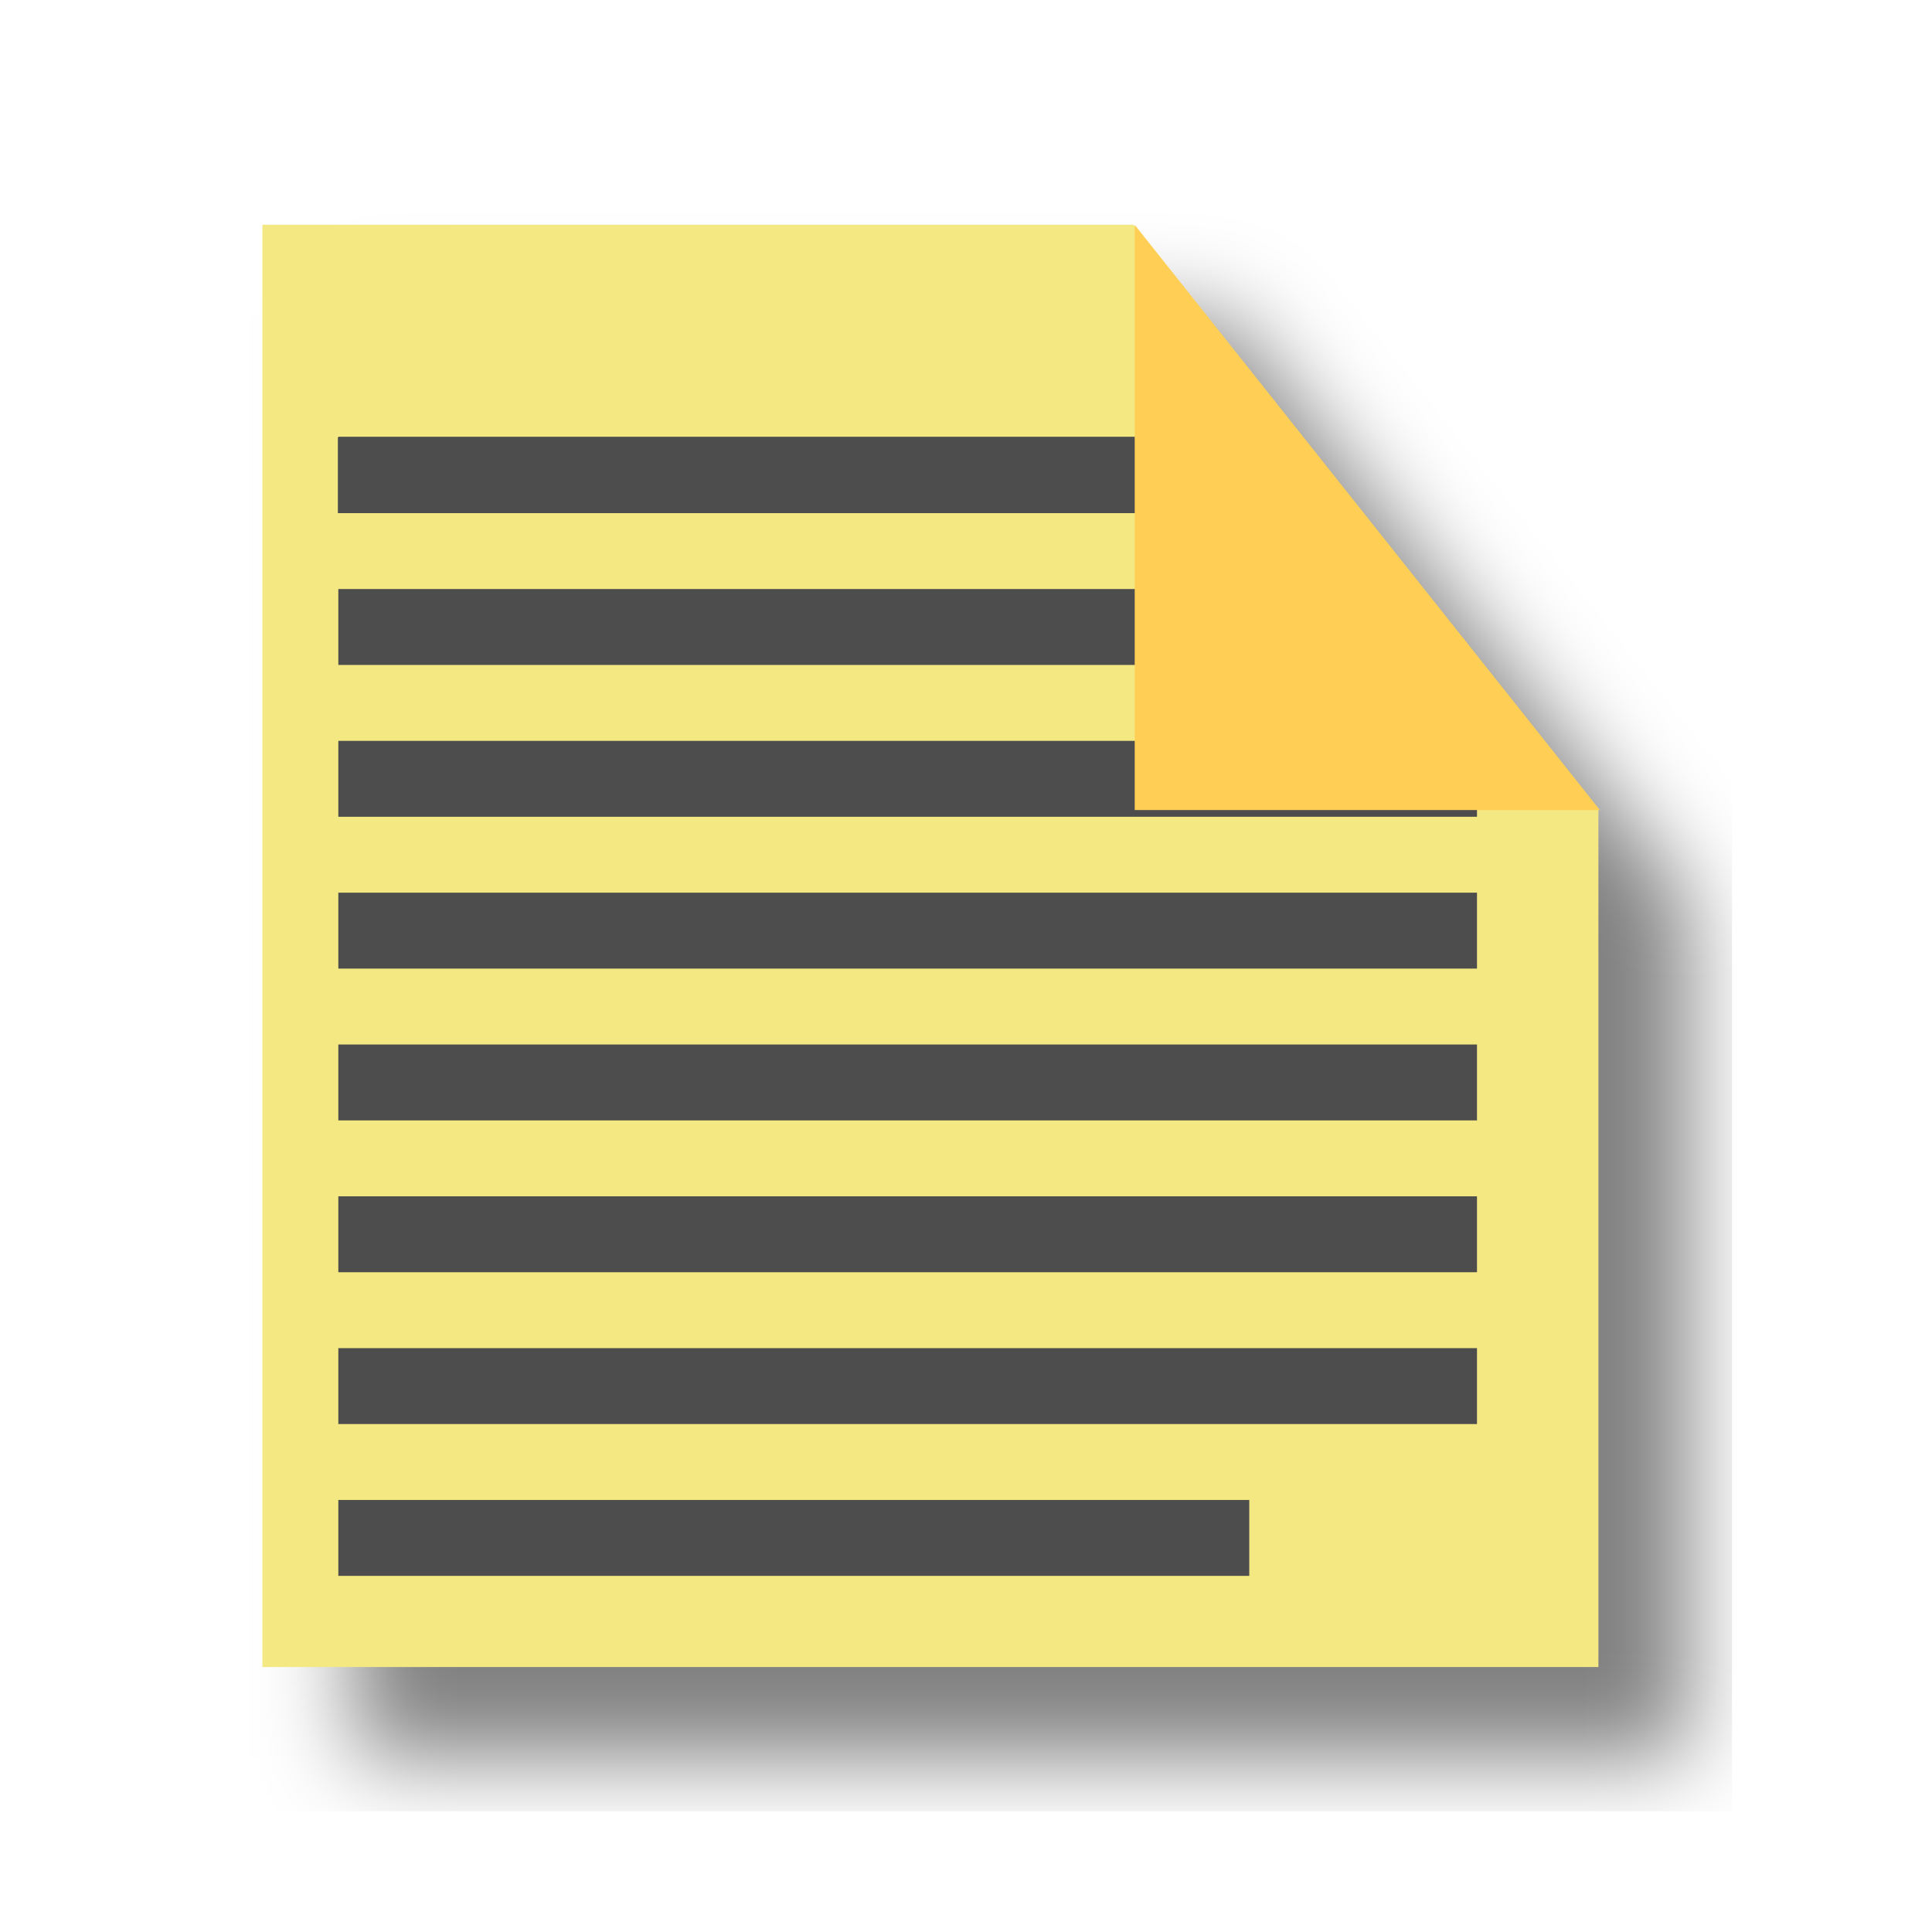
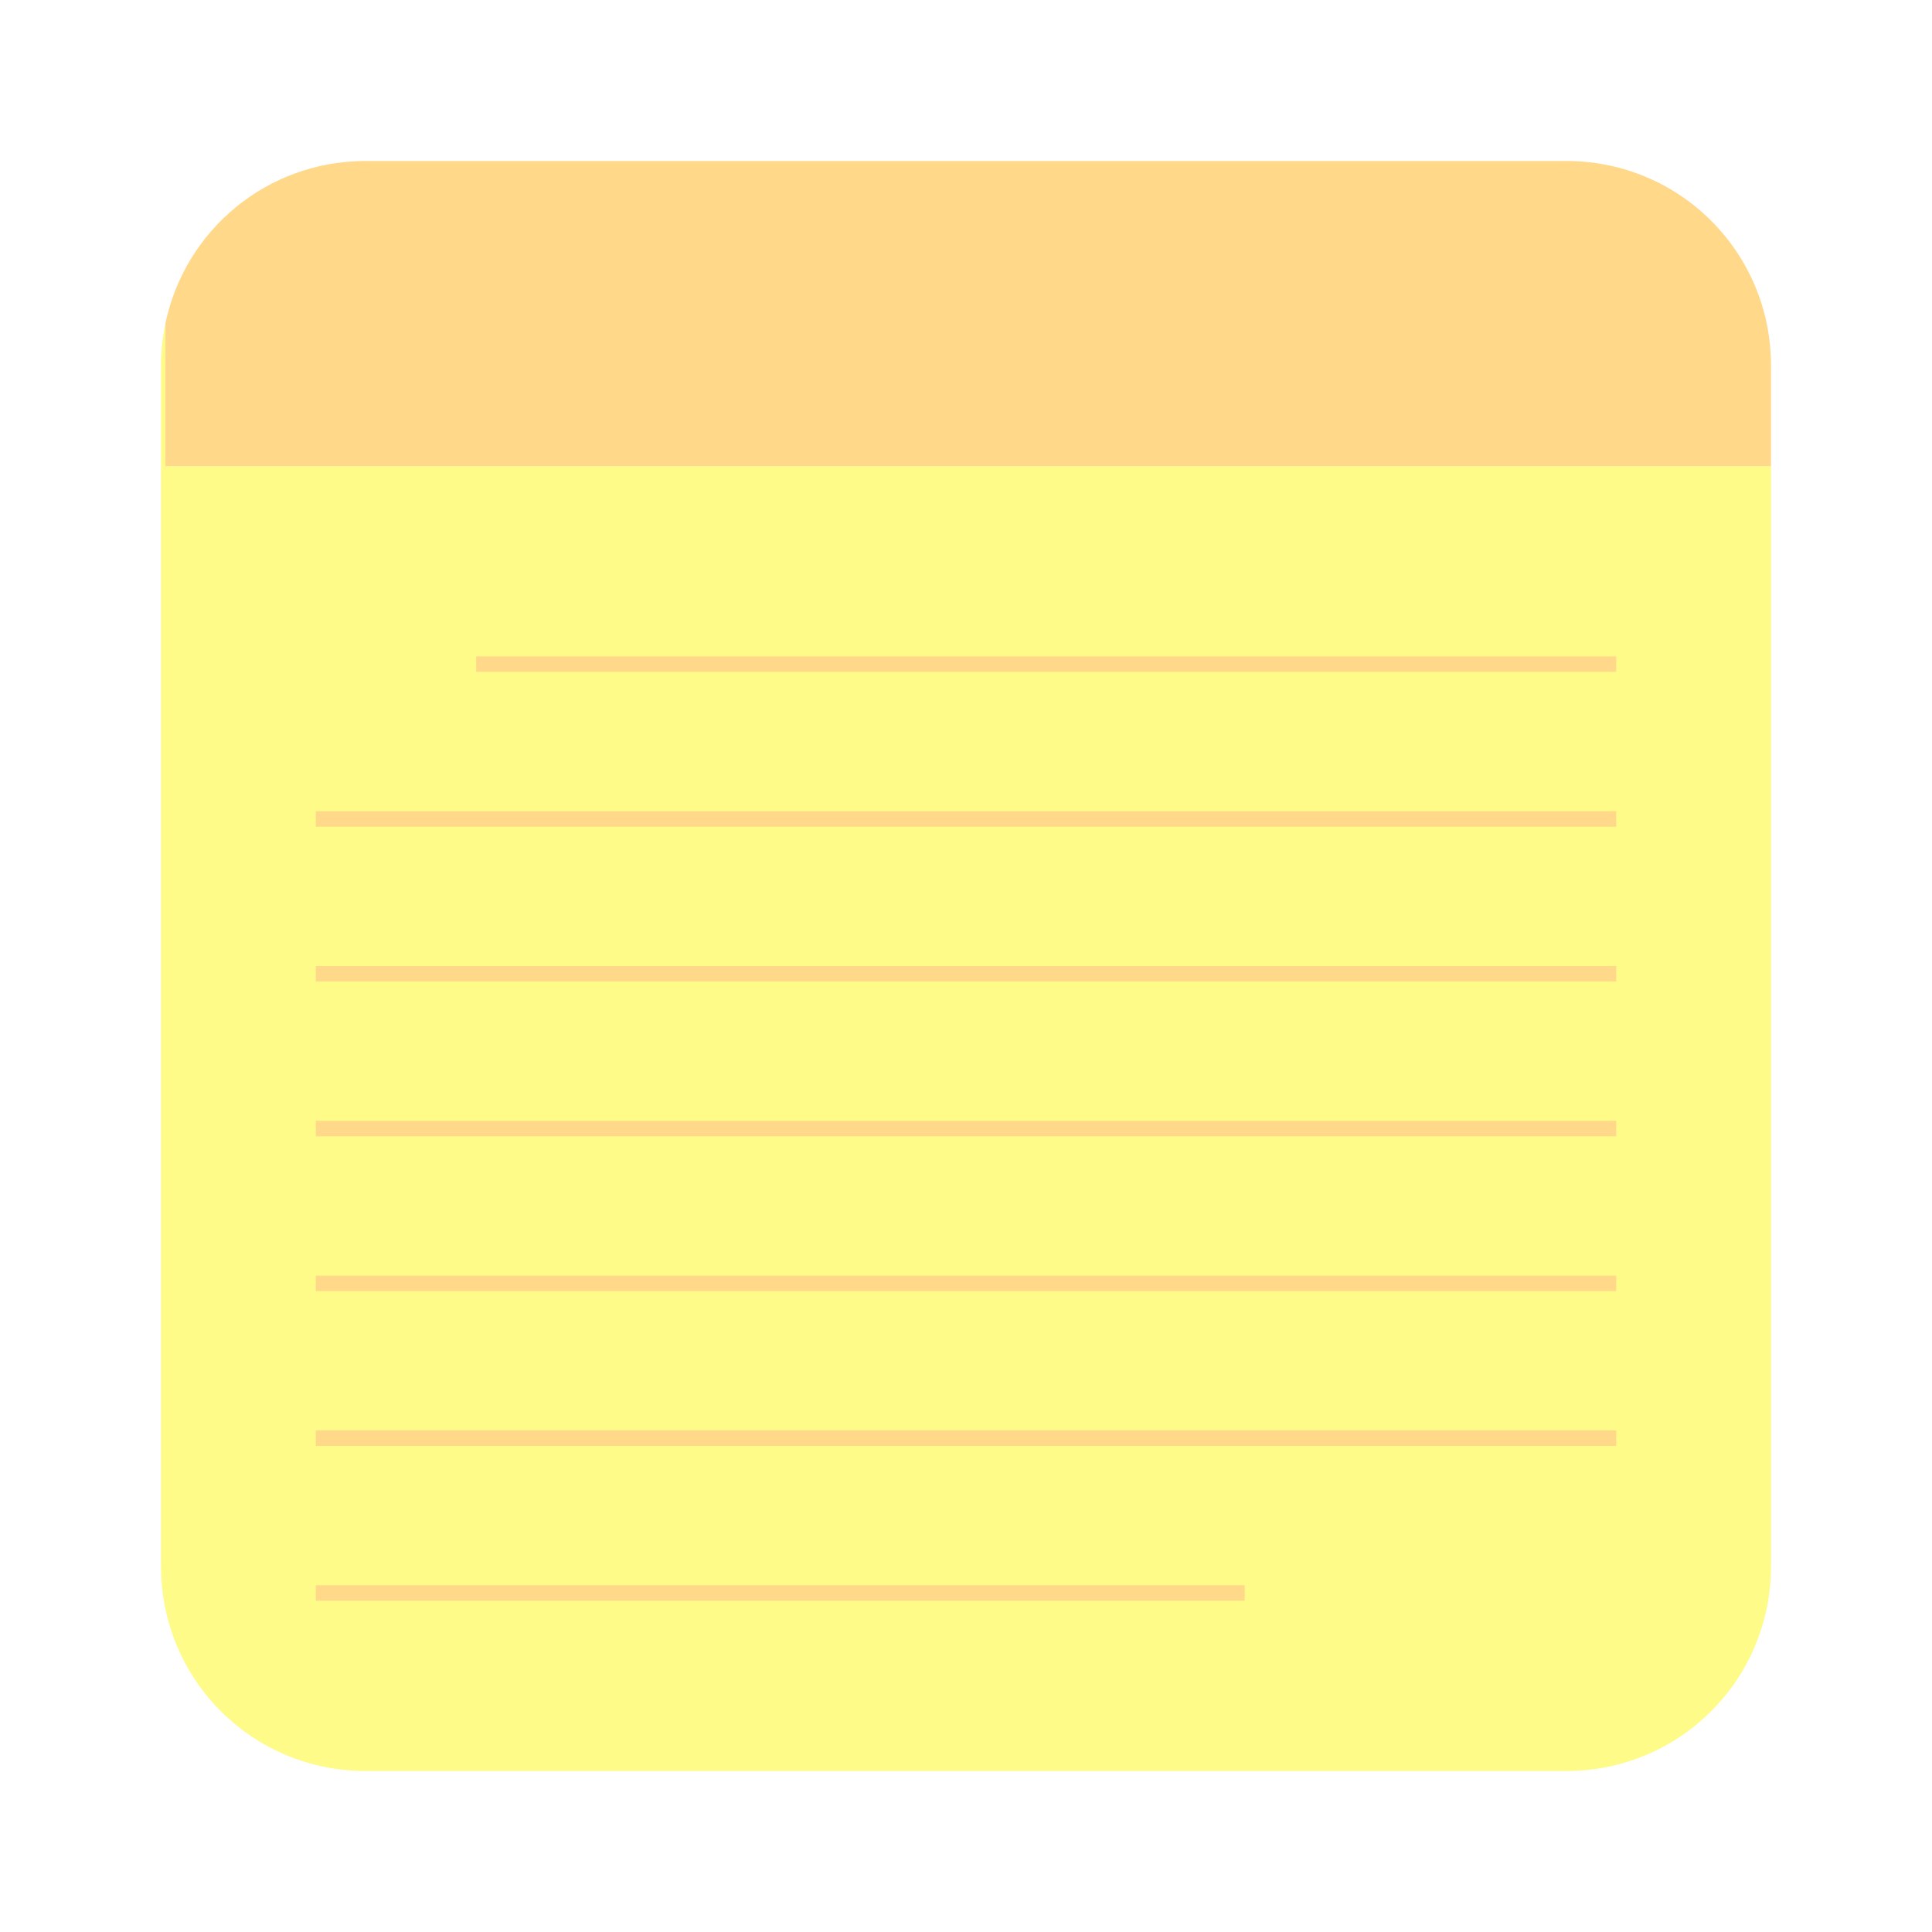
- <svg xmlns="http://www.w3.org/2000/svg" xmlns:ns1="http://www.openswatchbook.org/uri/2009/osb" width="48" height="48" viewBox="0 0 12.7 12.7" version="1.1" id="svg8">
-   <defs id="defs2">
-     <linearGradient id="linearGradient4554" ns1:paint="solid">
-       <stop style="stop-color:#20cd03;stop-opacity:1;" offset="0" id="stop4552" />
-     </linearGradient>
-     <filter style="color-interpolation-filters:sRGB" id="filter4649">
-       <feFlood flood-opacity="0.498" flood-color="rgb(0,0,0)" result="flood" id="feFlood4639" />
-       <feComposite in="flood" in2="SourceGraphic" operator="in" result="composite1" id="feComposite4641" />
-       <feGaussianBlur in="composite1" stdDeviation="3" result="blur" id="feGaussianBlur4643" />
-       <feOffset dx="6" dy="6" result="offset" id="feOffset4645" />
-       <feComposite in="SourceGraphic" in2="offset" operator="over" result="composite2" id="feComposite4647" />
-     </filter>
-   </defs>
-   <g id="layer1" transform="translate(0,-284.3)">
-     <path style="fill:#f3e881;fill-opacity:1;stroke-width:0.962;filter:url(#filter4649)" d="M 77.361,24 H 20 v 95 h 88 V 62.551 Z" id="path4576" transform="matrix(0.09979897,0,0,0.09979897,-0.2710822,283.3821)" />
-     <rect style="fill:#4d4d4d;fill-opacity:1;stroke-width:0.096" id="rect4578" width="5.988" height="0.499" x="2.224" y="287.174" />
-     <rect y="287.174" x="2.224" height="0.499" width="5.988" id="rect4597" style="fill:#4d4d4d;fill-opacity:1;stroke-width:0.096" />
-     <rect style="fill:#4d4d4d;fill-opacity:1;stroke-width:0.096" id="rect4599" width="5.988" height="0.499" x="2.224" y="287.174" />
-     <rect y="287.174" x="2.224" height="0.499" width="5.988" id="rect4601" style="fill:#4d4d4d;fill-opacity:1;stroke-width:0.096" />
-     <rect style="fill:#4d4d4d;fill-opacity:1;stroke-width:0.096" id="rect4603" width="5.988" height="0.499" x="2.224" y="287.174" />
-     <rect y="287.174" x="2.224" height="0.499" width="5.988" id="rect4605" style="fill:#4d4d4d;fill-opacity:1;stroke-width:0.096" />
-     <rect style="fill:#4d4d4d;fill-opacity:1;stroke-width:0.096" id="rect4607" width="5.988" height="0.499" x="2.224" y="287.174" />
-     <rect y="289.17" x="2.224" height="0.499" width="7.485" id="rect4609" style="fill:#4d4d4d;fill-opacity:1;stroke-width:0.107" />
-     <rect style="fill:#4d4d4d;fill-opacity:1;stroke-width:0.104" id="rect4611" width="6.986" height="0.499" x="2.224" y="288.172" />
-     <rect style="fill:#4d4d4d;fill-opacity:1;stroke-width:0.107" id="rect4613" width="7.485" height="0.499" x="2.224" y="290.168" />
-     <rect y="291.166" x="2.224" height="0.499" width="7.485" id="rect4615" style="fill:#4d4d4d;fill-opacity:1;stroke-width:0.107" />
-     <rect style="fill:#4d4d4d;fill-opacity:1;stroke-width:0.107" id="rect4617" width="7.485" height="0.499" x="2.224" y="292.164" />
-     <rect y="293.162" x="2.224" height="0.499" width="7.485" id="rect4619" style="fill:#4d4d4d;fill-opacity:1;stroke-width:0.107" />
-     <rect style="fill:#4d4d4d;fill-opacity:1;stroke-width:0.096" id="rect4621" width="5.988" height="0.499" x="2.224" y="294.16" />
-     <path style="display:inline;fill:#ffcf55;fill-opacity:1;stroke-width:0.096" d="m 10.517,289.625 -3.058,-3.847 v 3.847 z" id="rect3709" />
+ <svg xmlns="http://www.w3.org/2000/svg" width="48" height="48" viewBox="0 0 48 48" version="1.1" id="svg8">
+   <defs id="defs2" />
+   <g id="layer1" transform="translate(0,-1074.52)">
+     <path style="fill:#fffb89;fill-opacity:1;stroke-width:0.385" d="M 4.11,1082.554 C 4.039,1082.892 4,1083.242 4,1083.602 v 29.835 c 0,2.816 2.267,5.083 5.083,5.083 H 38.917 c 2.816,0 5.083,-2.267 5.083,-5.083 v -27.335 H 4.11 Z" id="path855" />
+     <path style="fill:#ffd889;fill-opacity:1;stroke-width:0.385" d="m 4.11,1082.554 v 3.549 H 44 v -2.5 c 0,-2.816 -2.267,-5.083 -5.083,-5.083 H 9.083 c -2.456,0 -4.492,1.725 -4.973,4.034 z" id="rect819" />
+     <rect style="fill:#ffd889;fill-opacity:1;stroke-width:0.131" id="rect857" width="23.077" height="0.385" x="7.846" y="1113.904" rx="0" />
+     <rect rx="0" y="1110.058" x="7.846" height="0.385" width="32.308" id="rect859" style="fill:#ffd889;fill-opacity:1;stroke-width:0.155" />
+     <rect style="fill:#ffd889;fill-opacity:1;stroke-width:0.155" id="rect861" width="32.308" height="0.385" x="7.846" y="1106.212" rx="0" />
+     <rect rx="0" y="1102.366" x="7.846" height="0.385" width="32.308" id="rect863" style="fill:#ffd889;fill-opacity:1;stroke-width:0.155" />
+     <rect rx="0" y="1098.52" x="7.846" height="0.385" width="32.308" id="rect867" style="fill:#ffd889;fill-opacity:1;stroke-width:0.155" />
+     <rect style="fill:#ffd889;fill-opacity:1;stroke-width:0.155" id="rect869" width="32.308" height="0.385" x="7.846" y="1094.674" rx="0" />
+     <rect rx="0" y="1090.827" x="11.83" height="0.385" width="28.324" id="rect871" style="fill:#ffd889;fill-opacity:1;stroke-width:0.145" />
  </g>
-   <g id="layer2" transform="translate(0,-21.16667)" style="display:inline" />
+   <g id="layer2" transform="translate(0,-80)" />
</svg>
